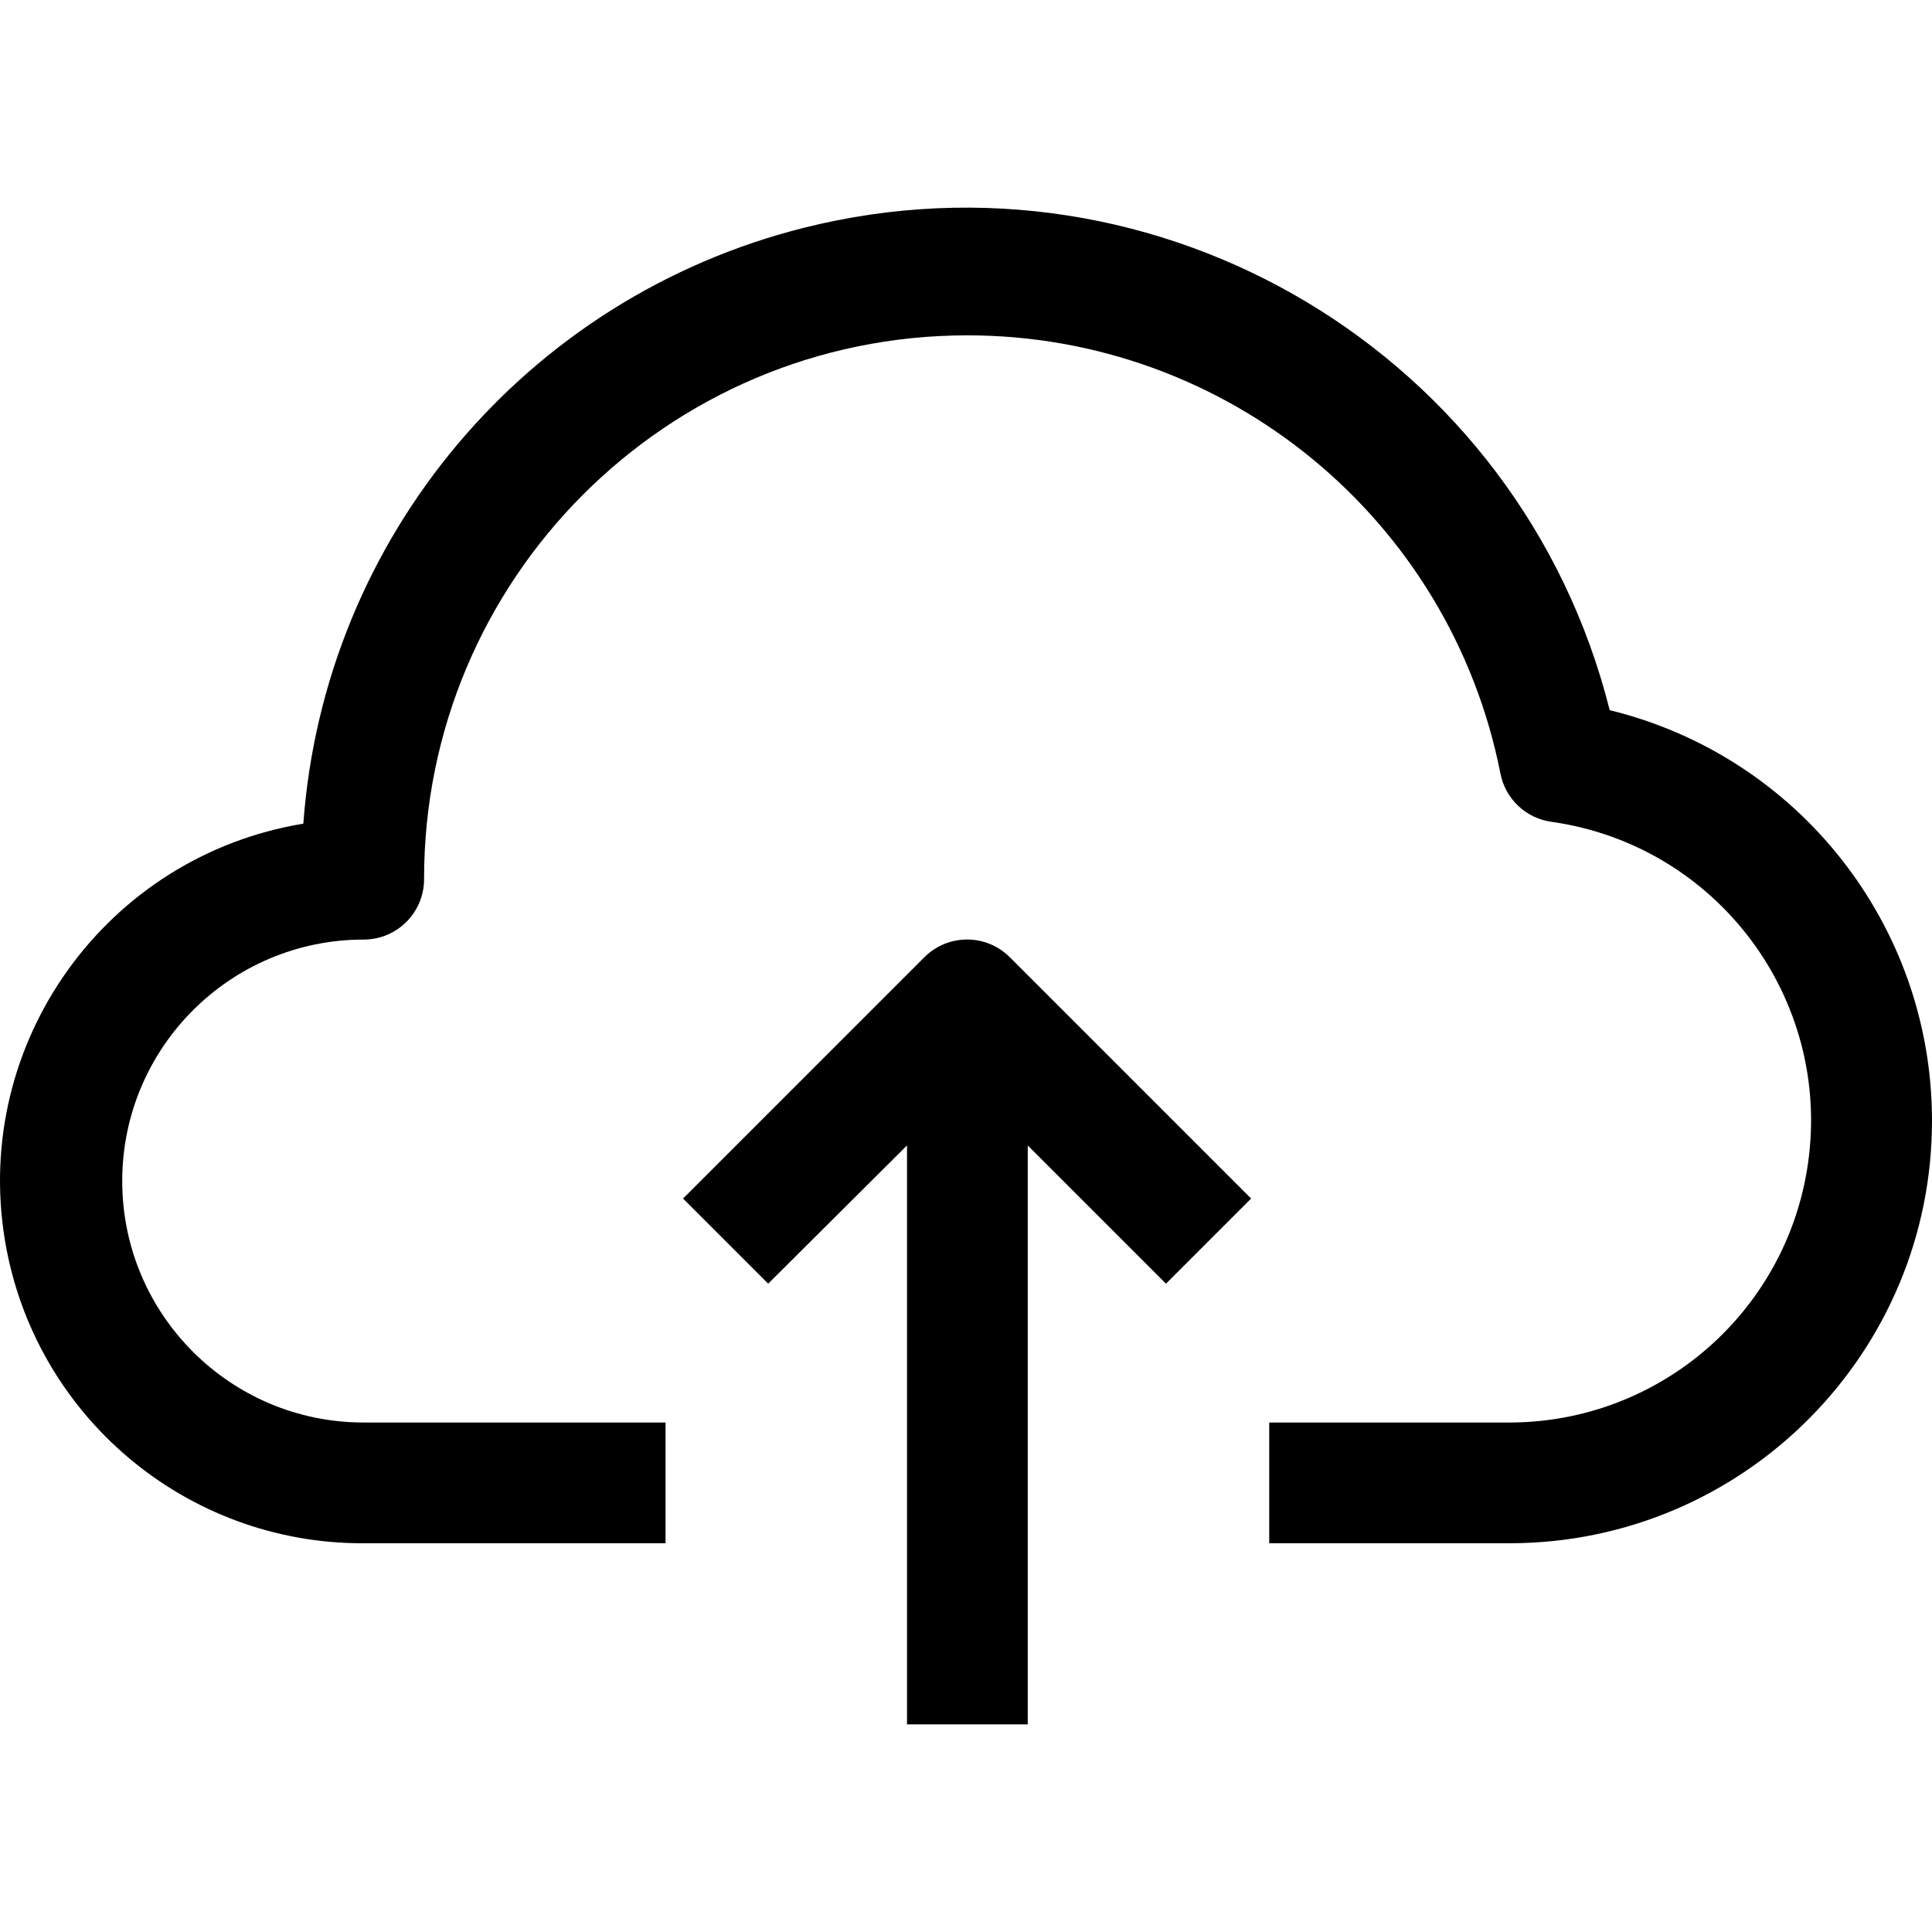
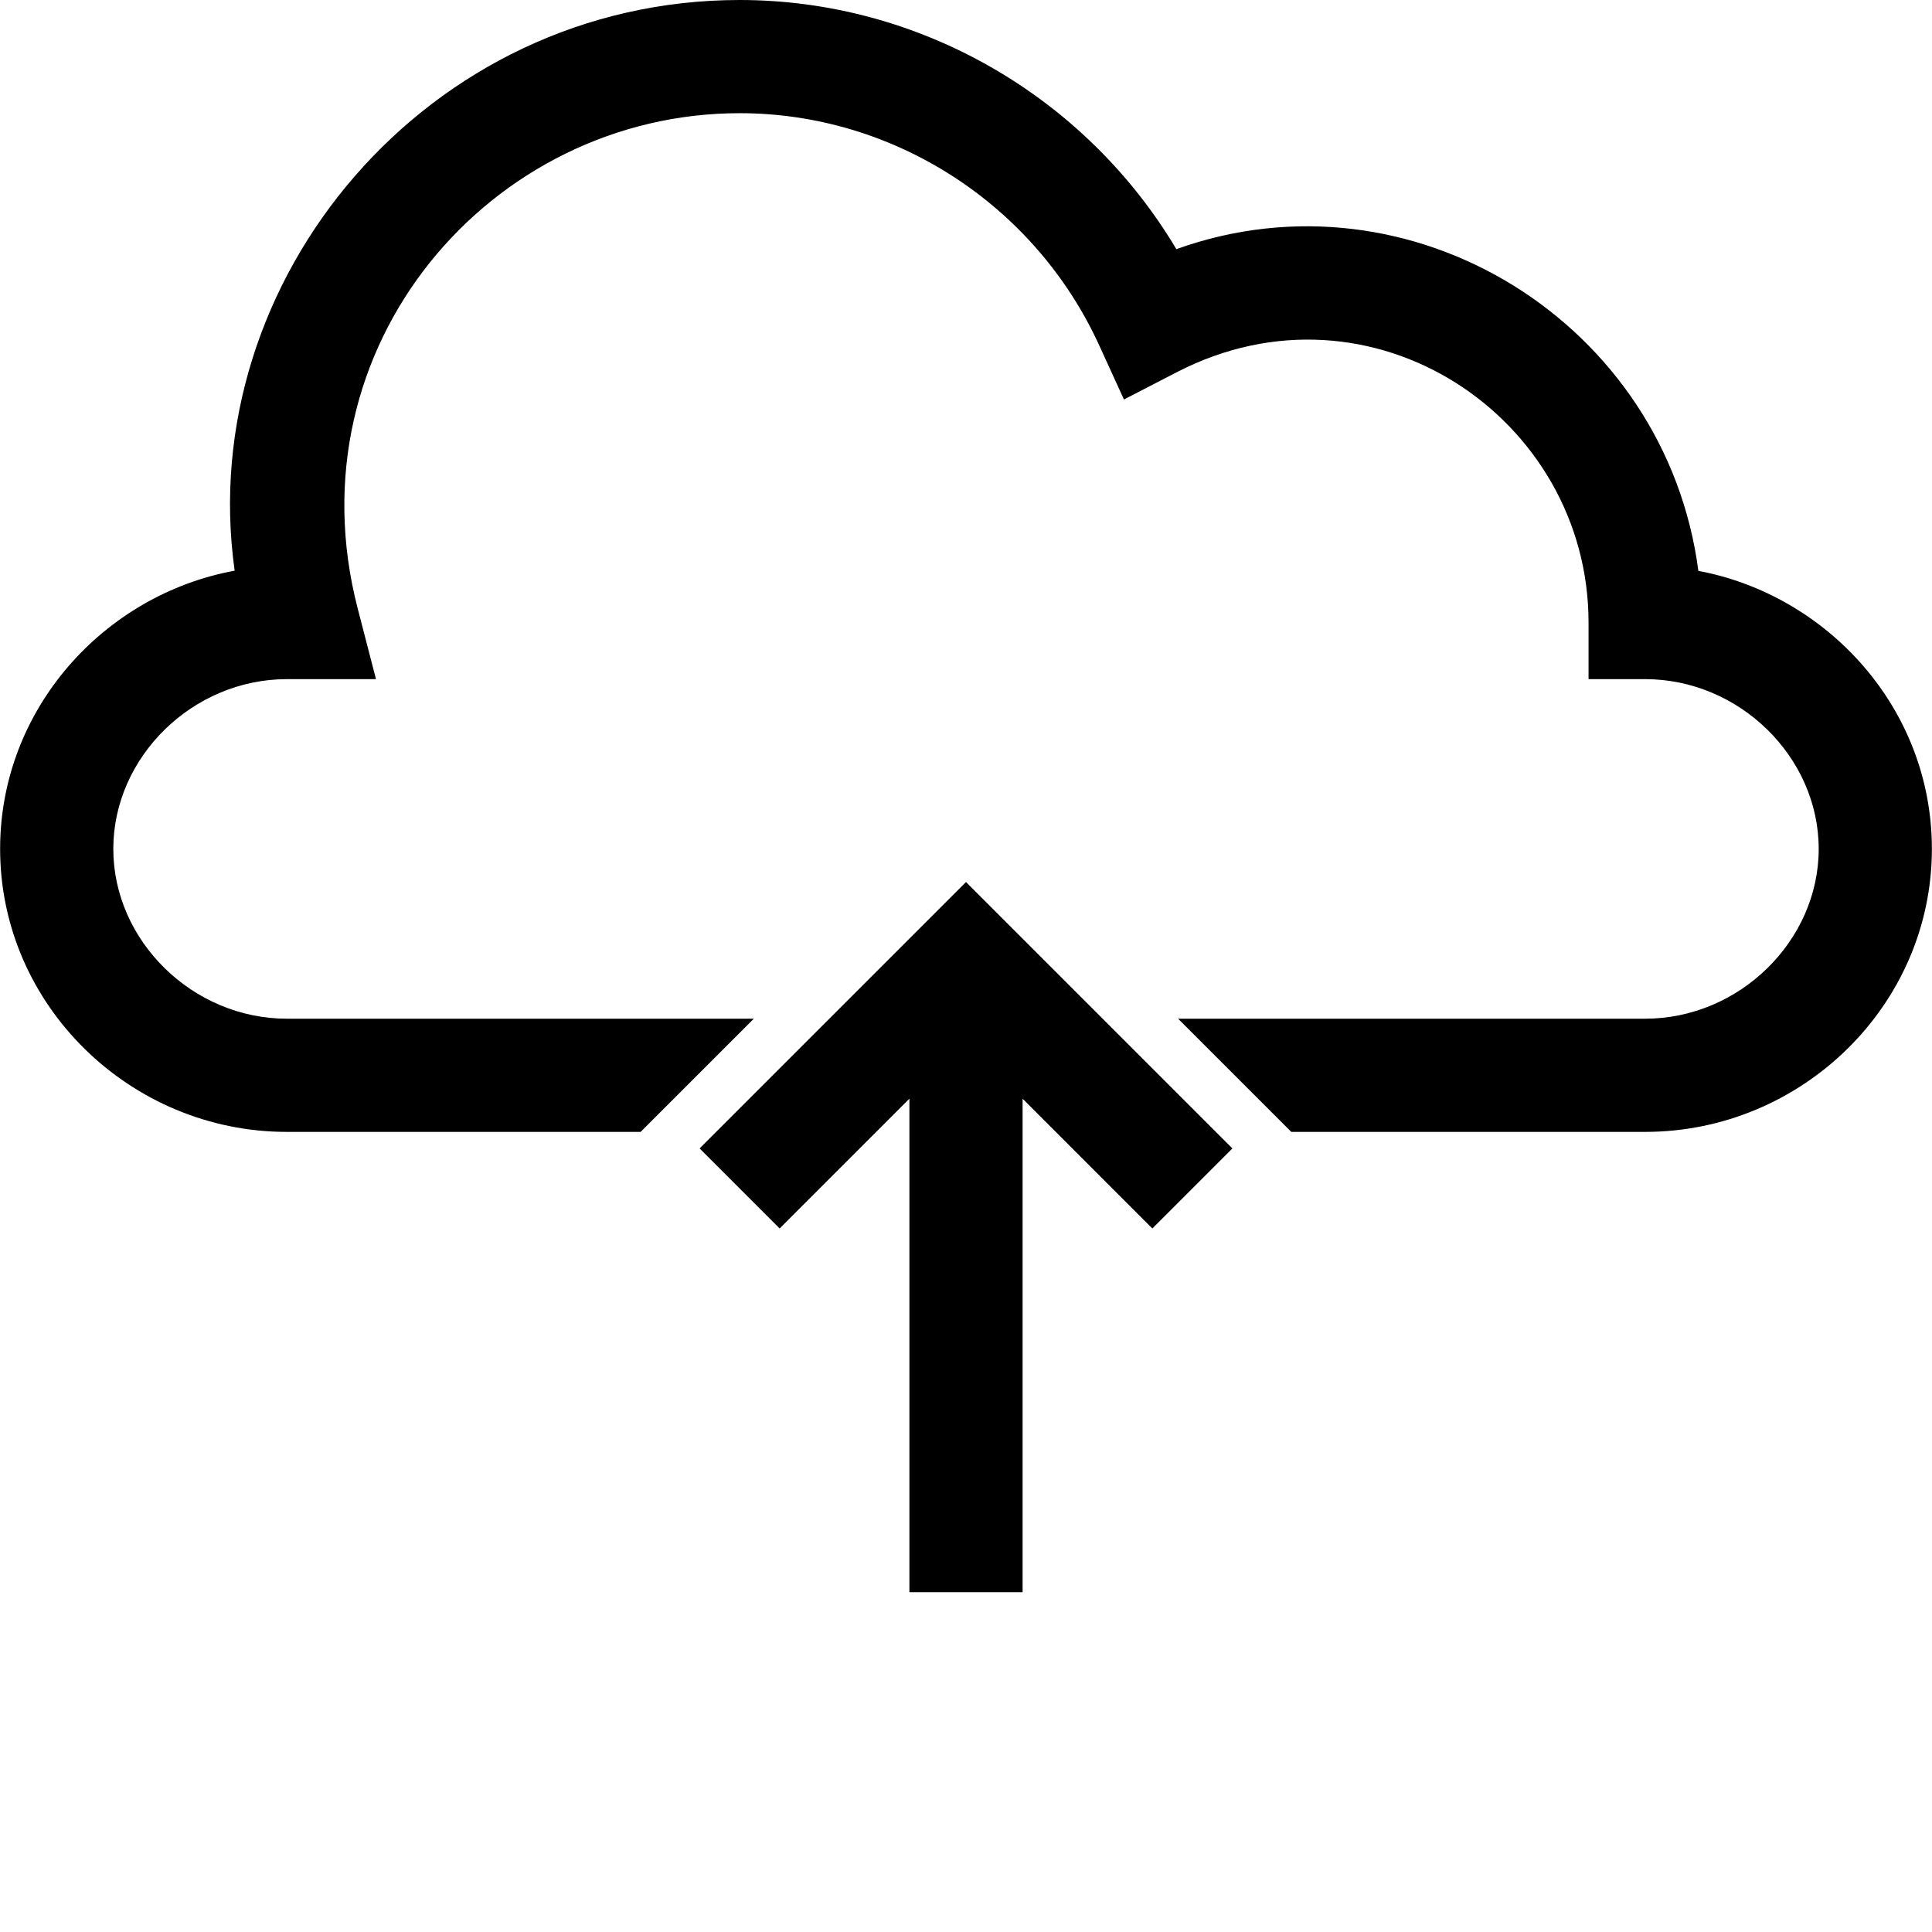
- <svg xmlns="http://www.w3.org/2000/svg" version="1.1" id="Capa_1" x="0px" y="0px" viewBox="0 0 512.056 512.056" style="enable-background:new 0 0 512.056 512.056;" xml:space="preserve">
-   <g>
-     <g>
-       <g>
-         <path d="M426.635,188.224C402.969,93.946,307.358,36.704,213.08,60.37C139.404,78.865,85.907,142.542,80.395,218.303     C28.082,226.93-7.333,276.331,1.294,328.644c7.669,46.507,47.967,80.566,95.101,80.379h80v-32h-80c-35.346,0-64-28.654-64-64     c0-35.346,28.654-64,64-64c8.837,0,16-7.163,16-16c-0.08-79.529,64.327-144.065,143.856-144.144     c68.844-0.069,128.107,48.601,141.424,116.144c1.315,6.744,6.788,11.896,13.6,12.8c43.742,6.229,74.151,46.738,67.923,90.479     c-5.593,39.278-39.129,68.523-78.803,68.721h-64v32h64c61.856-0.187,111.848-50.483,111.66-112.339     C511.899,245.194,476.655,200.443,426.635,188.224z" />
-         <path d="M245.035,253.664l-64,64l22.56,22.56l36.8-36.64v153.44h32v-153.44l36.64,36.64l22.56-22.56l-64-64     C261.354,247.46,251.276,247.46,245.035,253.664z" />
-       </g>
-     </g>
+ <svg xmlns="http://www.w3.org/2000/svg" id="Capa_1" enable-background="new 0 0 512.063 512.063" height="512" viewBox="0 0 512.063 512.063" width="512" version="1.1">
+   <defs id="defs13" />
+   <g id="g8">
+     <path id="path2" style="stroke-width:1" d="M 196.008,0 C 113.265,0 51.359,74.14 62.186,151.236 27.592,157.59 0.031,187.865 0.031,224.973 c 0,41.453 34.532,74.99 75.992,74.99 H 121.014 V 269.967 H 76.023 c -24.932,0 -45.996,-20.604 -45.996,-44.994 0,-24.39 21.064,-44.994 45.996,-44.994 h 23.619 L 94.785,161.219 C 76.807,91.822 130.005,29.996 196.008,29.996 c 40.815,0 78.226,24.162 95.309,61.557 l 6.541,14.316 13.986,-7.223 c 51.676,-26.697 109.137,12.052 109.137,66.334 v 14.998 h 14.998 c 24.932,0 45.996,20.604 45.996,44.994 0,24.39 -21.065,44.994 -45.996,44.994 H 312.209 l 29.996,29.996 h 93.773 c 41.453,0 75.99,-33.53 75.99,-74.99 0,-37.345 -27.778,-67.293 -61.883,-73.686 C 441.51,85.725 374.13,43.656 311.748,66.025 287.584,25.491 243.605,0 196.008,0 Z m -90.998,269.967 v 29.996 h 64.762 l 29.996,-29.996 z" transform="scale(1.000123)" />
+     <path d="m 185.425,304.382 21.213,21.214 34.394,-34.394 v 130.787 h 30 v -130.787 l 34.393,34.394 21.213,-21.214 -70.606,-70.606 z" id="path6-1" />
  </g>
-   <g>
- </g>
-   <g>
- </g>
-   <g>
- </g>
-   <g>
- </g>
-   <g>
- </g>
-   <g>
- </g>
-   <g>
- </g>
-   <g>
- </g>
-   <g>
- </g>
-   <g>
- </g>
-   <g>
- </g>
-   <g>
- </g>
-   <g>
- </g>
-   <g>
- </g>
-   <g>
- </g>
</svg>
